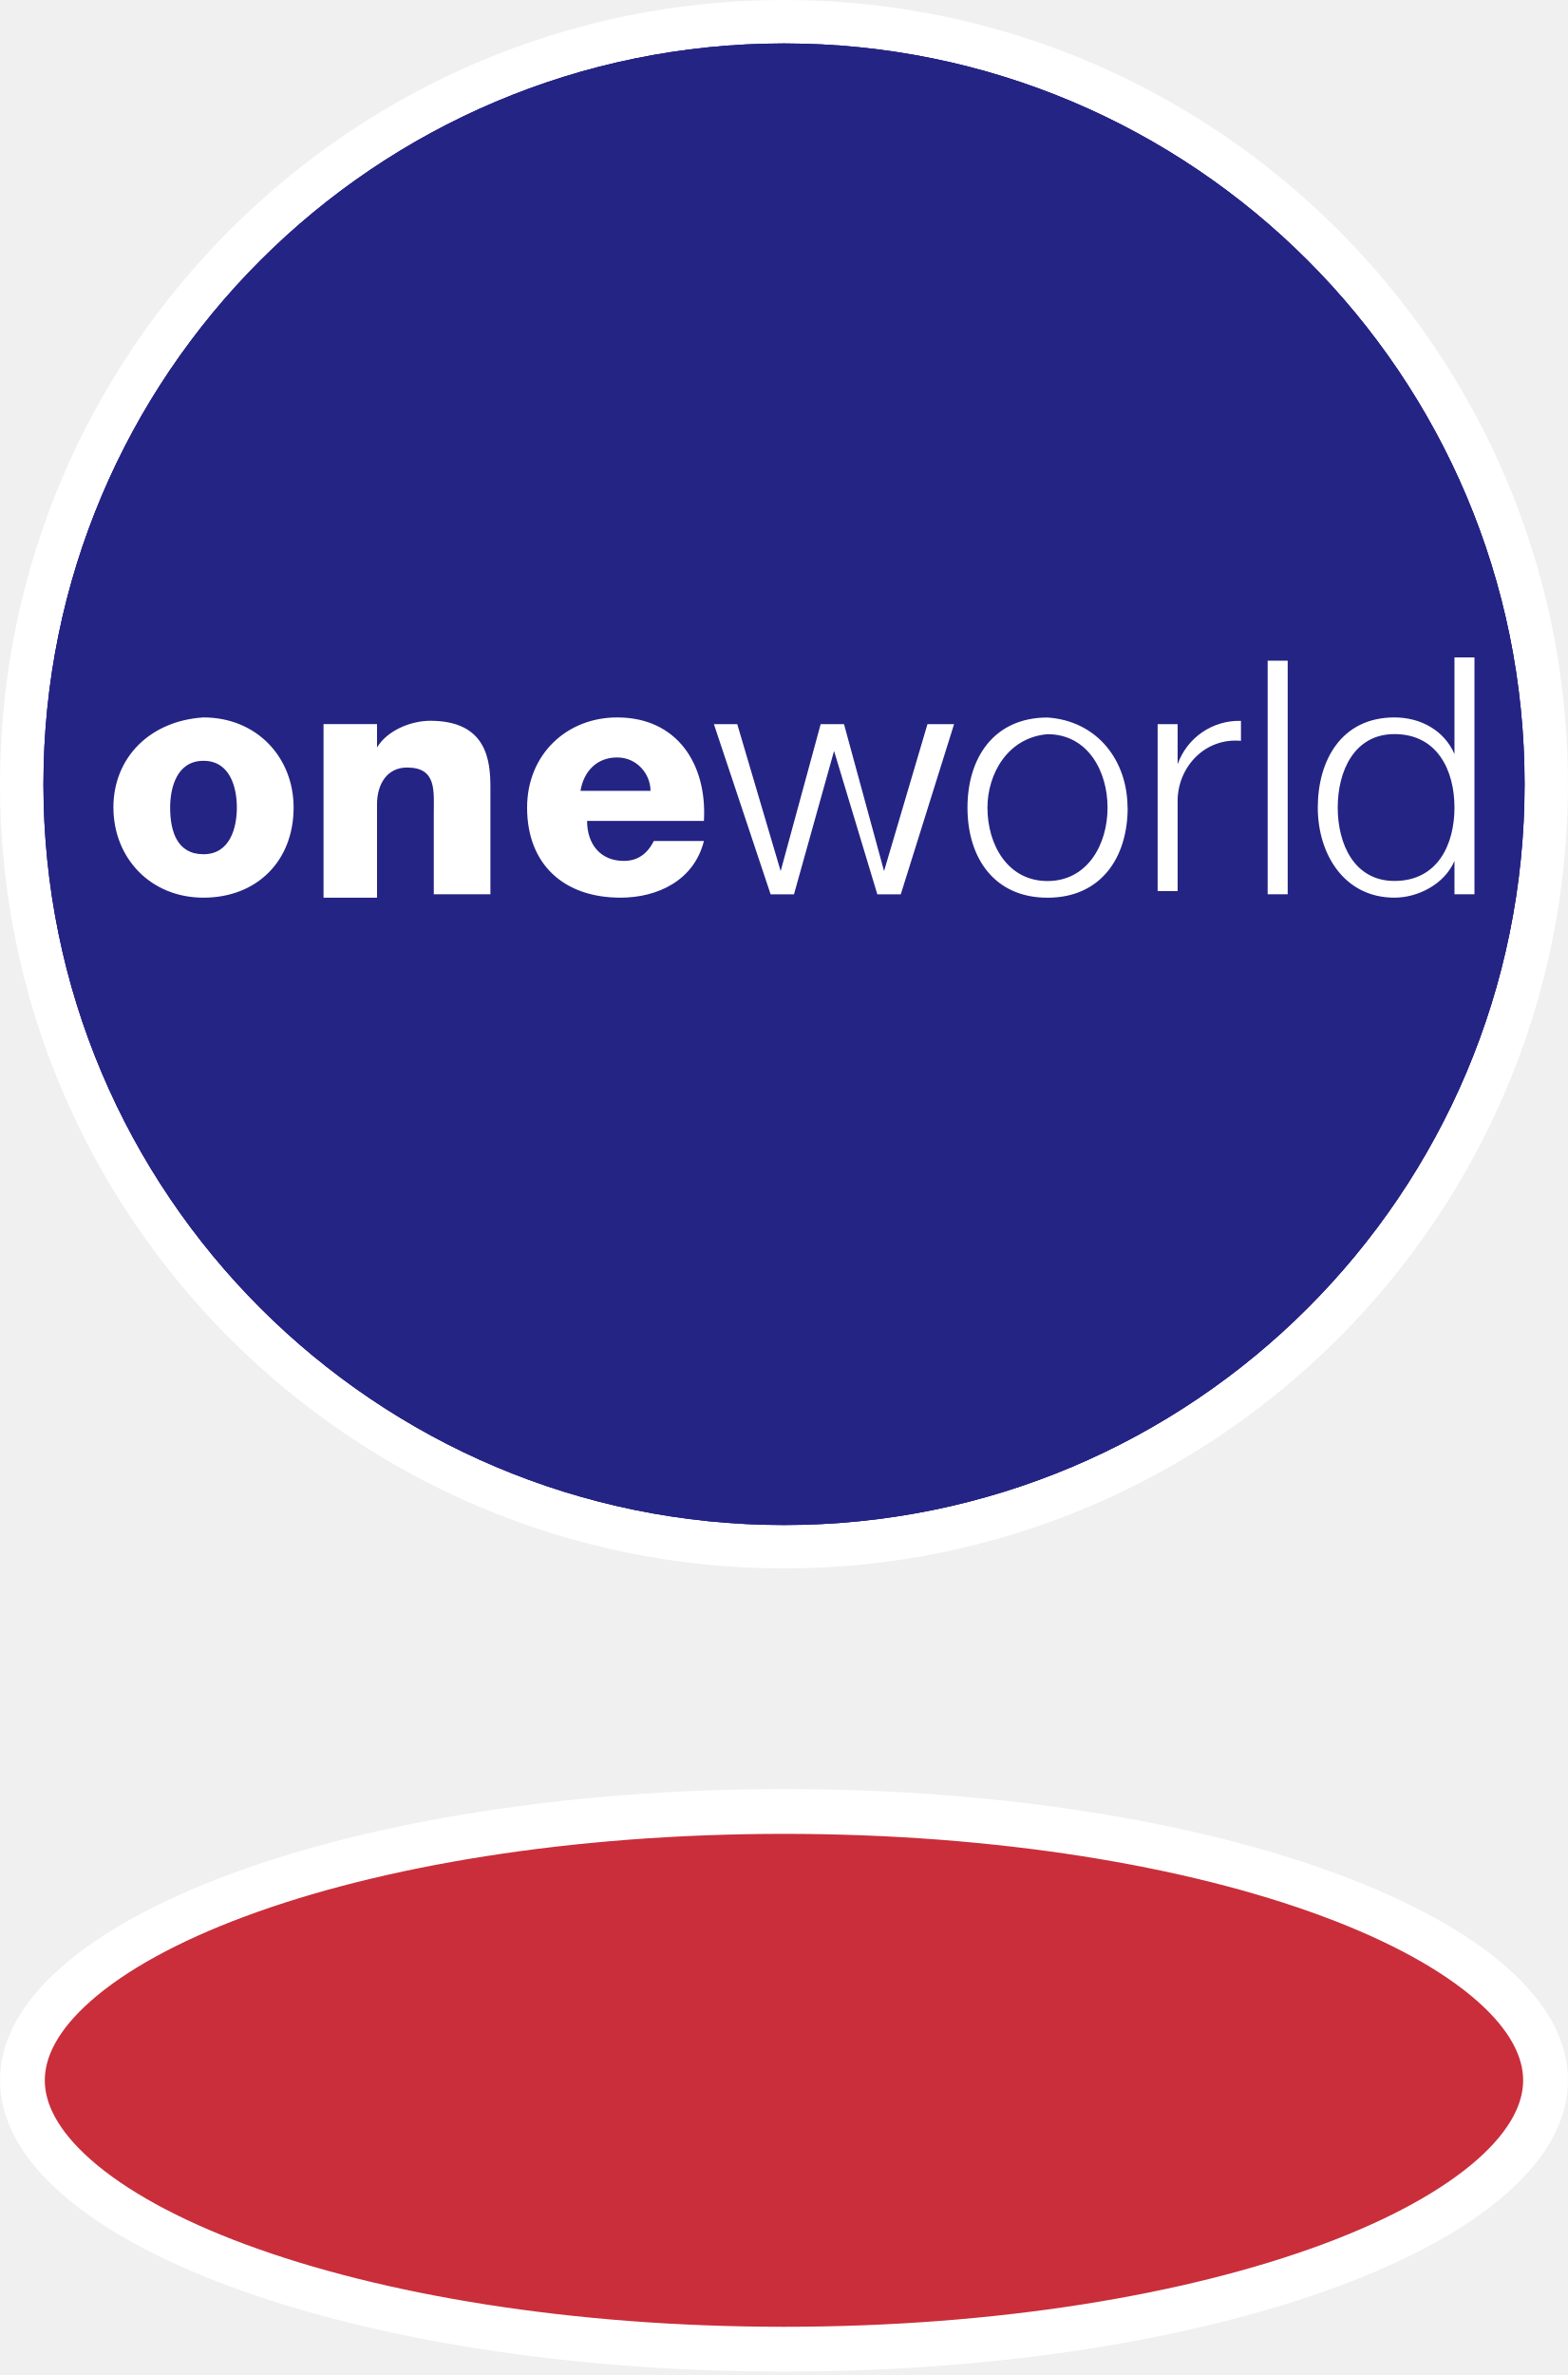
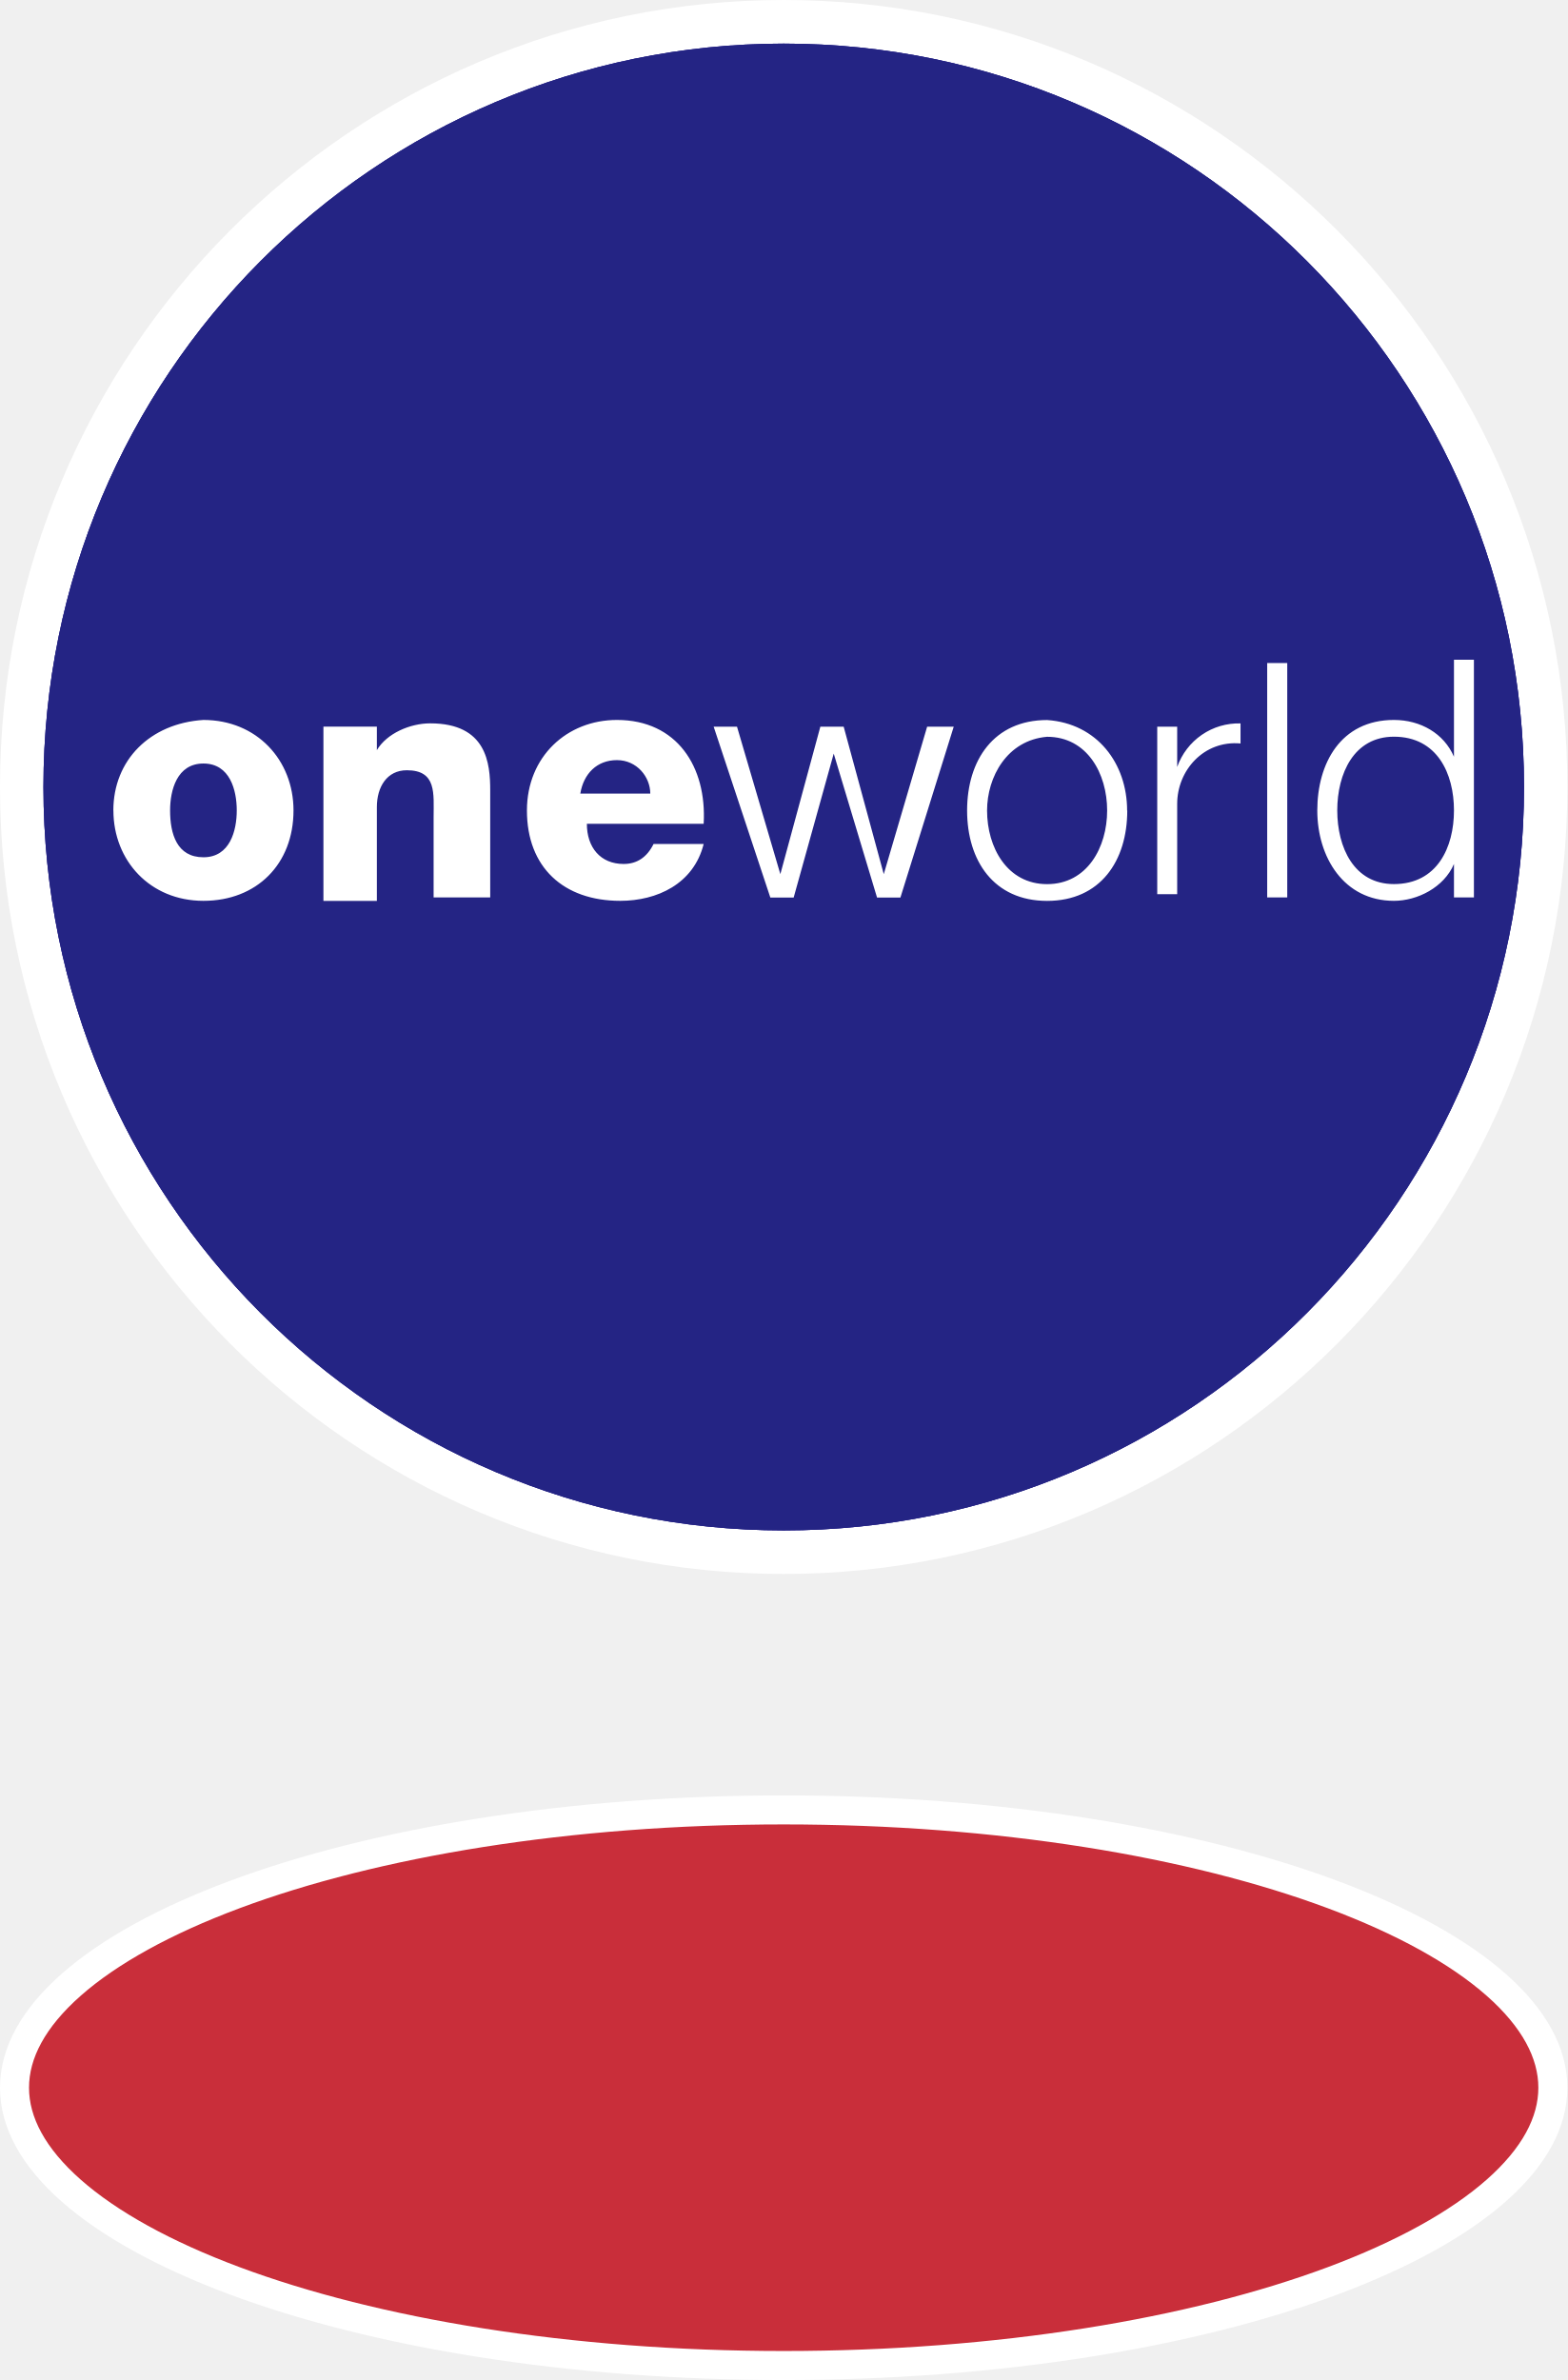
- <svg xmlns="http://www.w3.org/2000/svg" width="35" height="53" viewBox="0 0 35 53" fill="none">
-   <path d="M0 17.501C0 27.15 7.846 35 17.501 35C27.152 35 35 27.154 35 17.501C35 7.846 27.149 0 17.501 0C7.851 0 0 7.846 0 17.501ZM1.786 17.501C1.786 8.833 8.835 1.785 17.501 1.785C26.165 1.785 33.214 8.835 33.214 17.501C33.214 26.165 26.165 33.214 17.501 33.214C8.835 33.214 1.785 26.165 1.785 17.501H1.786Z" fill="white" />
-   <path d="M17.501 34.032C26.631 34.032 34.032 26.631 34.032 17.501C34.032 8.371 26.631 0.97 17.501 0.97C8.371 0.97 0.97 8.371 0.97 17.501C0.97 26.631 8.371 34.032 17.501 34.032Z" fill="#161082" />
-   <path opacity="0.5" d="M17.501 34.032C26.631 34.032 34.032 26.631 34.032 17.501C34.032 8.371 26.631 0.97 17.501 0.97C8.371 0.97 0.97 8.371 0.97 17.501C0.97 26.631 8.371 34.032 17.501 34.032Z" fill="url(#paint0_radial_199_169)" />
-   <path d="M17.501 34.032C26.631 34.032 34.032 26.631 34.032 17.501C34.032 8.371 26.631 0.97 17.501 0.97C8.371 0.97 0.97 8.371 0.97 17.501C0.97 26.631 8.371 34.032 17.501 34.032Z" fill="#242484" />
-   <path d="M12.958 17.648C13.032 17.203 13.33 16.903 13.776 16.903C14.224 16.903 14.521 17.279 14.521 17.648H12.958ZM15.713 18.319C15.786 17.053 15.117 16.01 13.776 16.01C12.658 16.01 11.766 16.828 11.766 18.023C11.766 19.287 12.584 20.032 13.85 20.032C14.669 20.032 15.489 19.657 15.713 18.768H14.594C14.447 19.063 14.224 19.212 13.926 19.212C13.404 19.212 13.105 18.84 13.105 18.319H15.713ZM31.127 19.659C32.095 19.659 32.467 18.841 32.467 18.021C32.467 17.202 32.093 16.382 31.127 16.382C30.234 16.382 29.861 17.2 29.861 18.021C29.861 18.843 30.234 19.659 31.127 19.659ZM32.915 19.956H32.467V19.212C32.244 19.734 31.649 20.032 31.127 20.032C30.008 20.032 29.416 19.063 29.416 18.021C29.416 16.978 29.936 16.01 31.127 16.01C31.723 16.01 32.244 16.31 32.467 16.828V14.671H32.913V19.958M15.936 16.16H16.457L17.426 19.439L18.319 16.16H18.84L19.734 19.439L20.703 16.16H21.297L20.107 19.958H19.584L18.618 16.758L17.723 19.958H17.202L15.936 16.16ZM25.172 18.023C25.172 19.14 24.574 20.033 23.382 20.033C22.192 20.033 21.596 19.14 21.596 18.023C21.596 16.906 22.192 16.012 23.382 16.012C24.501 16.087 25.169 16.98 25.169 18.025M22.042 18.025C22.042 18.843 22.489 19.661 23.382 19.661C24.277 19.661 24.723 18.843 24.723 18.023C24.723 17.203 24.277 16.384 23.382 16.384C22.489 16.459 22.042 17.277 22.042 18.023M25.84 16.16H26.287V17.055C26.39 16.765 26.582 16.515 26.836 16.341C27.09 16.167 27.393 16.078 27.701 16.087V16.532C26.883 16.459 26.287 17.13 26.287 17.875V19.885H25.841V16.16M28.224 14.744H28.744V19.956H28.297V14.744H28.224ZM3.798 18.021C3.798 17.576 3.948 16.978 4.542 16.978C5.137 16.978 5.287 17.574 5.287 18.021C5.287 18.469 5.137 19.063 4.542 19.063C3.948 19.063 3.798 18.542 3.798 18.021ZM2.532 18.021C2.532 19.138 3.352 20.032 4.542 20.032C5.734 20.032 6.554 19.213 6.554 18.021C6.554 16.903 5.734 16.01 4.541 16.01C3.35 16.085 2.531 16.903 2.531 18.023M7.224 16.158H8.416V16.681C8.638 16.307 9.16 16.085 9.606 16.085C10.871 16.085 10.947 16.978 10.947 17.574V19.956H9.683V18.17C9.683 17.648 9.754 17.128 9.085 17.128C8.639 17.128 8.416 17.501 8.416 17.946V20.033H7.222V16.155" fill="white" />
-   <path d="M17.5 40.424C22.289 40.424 26.602 41.145 29.7 42.296C31.251 42.872 32.471 43.547 33.295 44.27C34.119 44.993 34.5 45.723 34.5 46.424C34.5 47.125 34.119 47.854 33.295 48.578C32.471 49.301 31.251 49.976 29.7 50.552C26.602 51.702 22.289 52.424 17.5 52.424C12.711 52.424 8.398 51.702 5.3 50.552C3.749 49.976 2.528 49.301 1.705 48.578C0.881 47.854 0.5 47.125 0.5 46.424C0.5 45.723 0.881 44.993 1.705 44.27C2.528 43.547 3.749 42.872 5.3 42.296C8.398 41.145 12.711 40.424 17.5 40.424Z" fill="#C92E3A" stroke="white" />
+ <svg xmlns="http://www.w3.org/2000/svg" width="54" height="82" viewBox="0 0 54 82" fill="none">
+   <path d="M0 27.116C0 42.066 12.106 54.229 27.001 54.229C41.892 54.229 54 42.072 54 27.116C54 12.157 41.886 0 27.001 0C12.114 0 0 12.157 0 27.116ZM2.756 27.116C2.756 13.686 13.631 2.765 27.001 2.765C40.369 2.765 51.244 13.688 51.244 27.116C51.244 40.54 40.369 51.461 27.001 51.461C13.631 51.461 2.753 40.54 2.753 27.116H2.756Z" fill="white" />
+   <path d="M27.001 52.729C41.087 52.729 52.506 41.261 52.506 27.116C52.506 12.97 41.087 1.503 27.001 1.503C12.915 1.503 1.497 12.97 1.497 27.116C1.497 41.261 12.915 52.729 27.001 52.729Z" fill="#161082" />
+   <path opacity="0.5" d="M27.001 52.729C41.087 52.729 52.506 41.261 52.506 27.116C52.506 12.97 41.087 1.503 27.001 1.503C12.915 1.503 1.497 12.97 1.497 27.116C1.497 41.261 12.915 52.729 27.001 52.729Z" fill="url(#paint0_radial_199_169)" />
+   <path d="M27.001 52.729C41.087 52.729 52.506 41.261 52.506 27.116C52.506 12.97 41.087 1.503 27.001 1.503C12.915 1.503 1.497 12.97 1.497 27.116C1.497 41.261 12.915 52.729 27.001 52.729Z" fill="#242484" />
+   <path d="M19.993 27.343C20.106 26.655 20.567 26.189 21.255 26.189C21.945 26.189 22.404 26.771 22.404 27.343H19.993ZM24.243 28.383C24.356 26.422 23.323 24.805 21.255 24.805C19.529 24.805 18.154 26.073 18.154 27.925C18.154 29.883 19.416 31.037 21.368 31.037C22.633 31.037 23.898 30.457 24.243 29.079H22.517C22.29 29.536 21.945 29.767 21.487 29.767C20.68 29.767 20.219 29.19 20.219 28.383H24.243ZM48.024 30.46C49.518 30.46 50.093 29.192 50.093 27.922C50.093 26.652 49.516 25.382 48.024 25.382C46.646 25.382 46.072 26.65 46.072 27.922C46.072 29.195 46.646 30.46 48.024 30.46ZM50.783 30.92H50.093V29.767C49.748 30.576 48.831 31.037 48.024 31.037C46.299 31.037 45.384 29.536 45.384 27.922C45.384 26.306 46.188 24.805 48.024 24.805C48.944 24.805 49.748 25.271 50.093 26.073V22.731H50.78V30.923M24.588 25.038H25.392L26.885 30.118L28.263 25.038H29.067L30.448 30.118L31.942 25.038H32.858L31.022 30.923H30.216L28.724 25.964L27.344 30.923H26.54L24.588 25.038ZM38.837 27.925C38.837 29.655 37.915 31.039 36.075 31.039C34.239 31.039 33.319 29.655 33.319 27.925C33.319 26.195 34.239 24.808 36.075 24.808C37.801 24.924 38.832 26.308 38.832 27.927M34.007 27.927C34.007 29.195 34.697 30.462 36.075 30.462C37.456 30.462 38.144 29.195 38.144 27.925C38.144 26.655 37.456 25.385 36.075 25.385C34.697 25.501 34.007 26.769 34.007 27.925M39.867 25.038H40.557V26.425C40.716 25.975 41.013 25.588 41.405 25.318C41.797 25.048 42.264 24.911 42.739 24.924V25.615C41.477 25.501 40.557 26.541 40.557 27.695V30.809H39.87V25.038M43.545 22.845H44.349V30.92H43.658V22.845H43.545ZM5.86 27.922C5.86 27.232 6.092 26.306 7.009 26.306C7.925 26.306 8.157 27.229 8.157 27.922C8.157 28.616 7.925 29.536 7.009 29.536C6.092 29.536 5.86 28.729 5.86 27.922ZM3.907 27.922C3.907 29.653 5.172 31.037 7.009 31.037C8.848 31.037 10.112 29.769 10.112 27.922C10.112 26.189 8.848 24.805 7.006 24.805C5.169 24.922 3.905 26.189 3.905 27.925M11.145 25.036H12.984V25.845C13.327 25.266 14.133 24.922 14.821 24.922C16.773 24.922 16.889 26.306 16.889 27.229V30.92H14.939V28.153C14.939 27.343 15.05 26.538 14.017 26.538C13.329 26.538 12.984 27.115 12.984 27.806V31.039H11.143V25.03" fill="white" />
+   <path d="M27 62.358C34.412 62.358 41.1 63.479 45.917 65.276C48.327 66.175 50.244 67.234 51.548 68.384C52.852 69.535 53.5 70.734 53.5 71.929C53.5 73.124 52.853 74.323 51.548 75.474C50.244 76.624 48.327 77.683 45.917 78.582C41.1 80.378 34.412 81.501 27 81.501C19.588 81.501 12.9 80.378 8.083 78.582C5.673 77.683 3.756 76.624 2.452 75.474C1.147 74.323 0.5 73.124 0.5 71.929C0.5 70.734 1.147 69.535 2.452 68.384C3.756 67.234 5.673 66.175 8.083 65.276C12.9 63.479 19.588 62.358 27 62.358Z" fill="#C92E3A" stroke="white" />
  <defs>
-     <radialGradient id="paint0_radial_199_169" cx="0" cy="0" r="1" gradientUnits="userSpaceOnUse" gradientTransform="translate(782.286 591.949) scale(5379.98)">
+     <radialGradient id="paint0_radial_199_169" cx="0" cy="0" r="1" gradientUnits="userSpaceOnUse" gradientTransform="translate(1206.96 917.164) scale(8300.54 8335.72)">
      <stop offset="1" stop-color="#161082" stop-opacity="0.8" />
    </radialGradient>
  </defs>
</svg>
